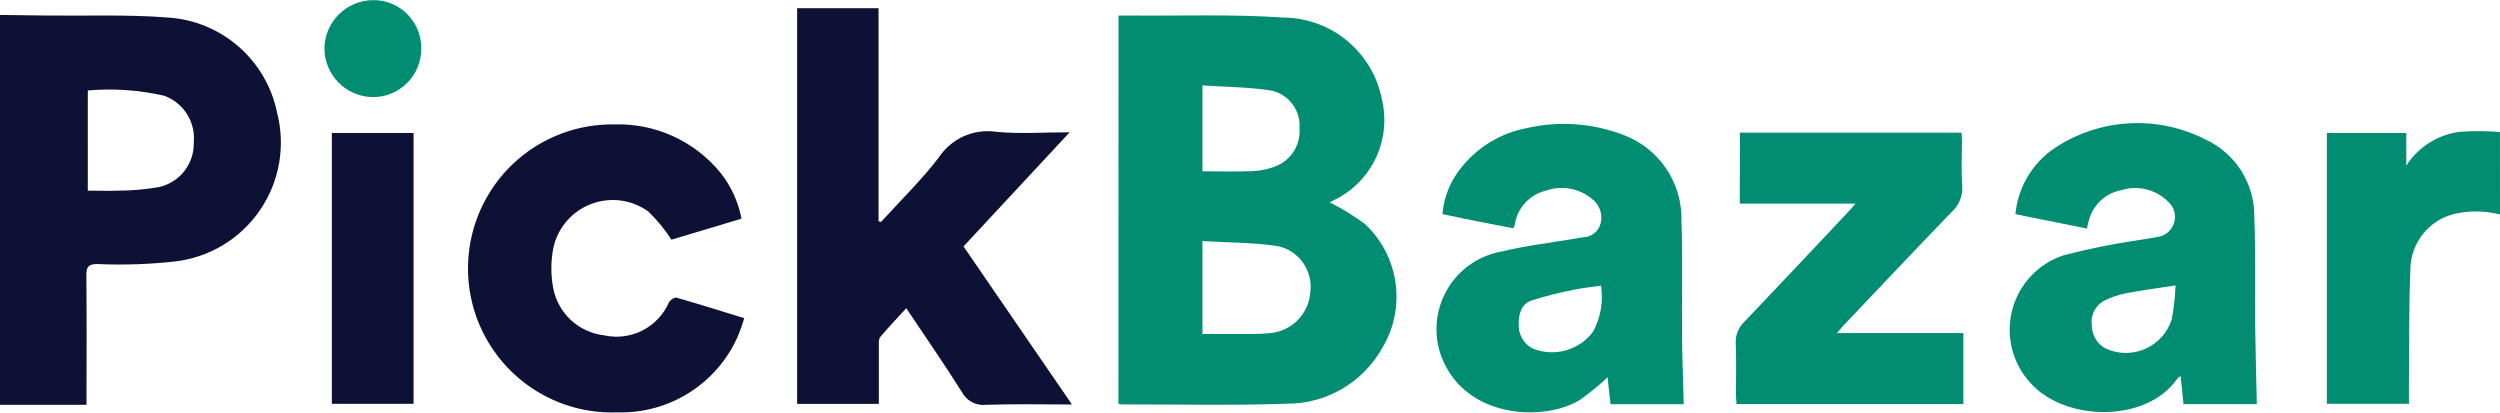
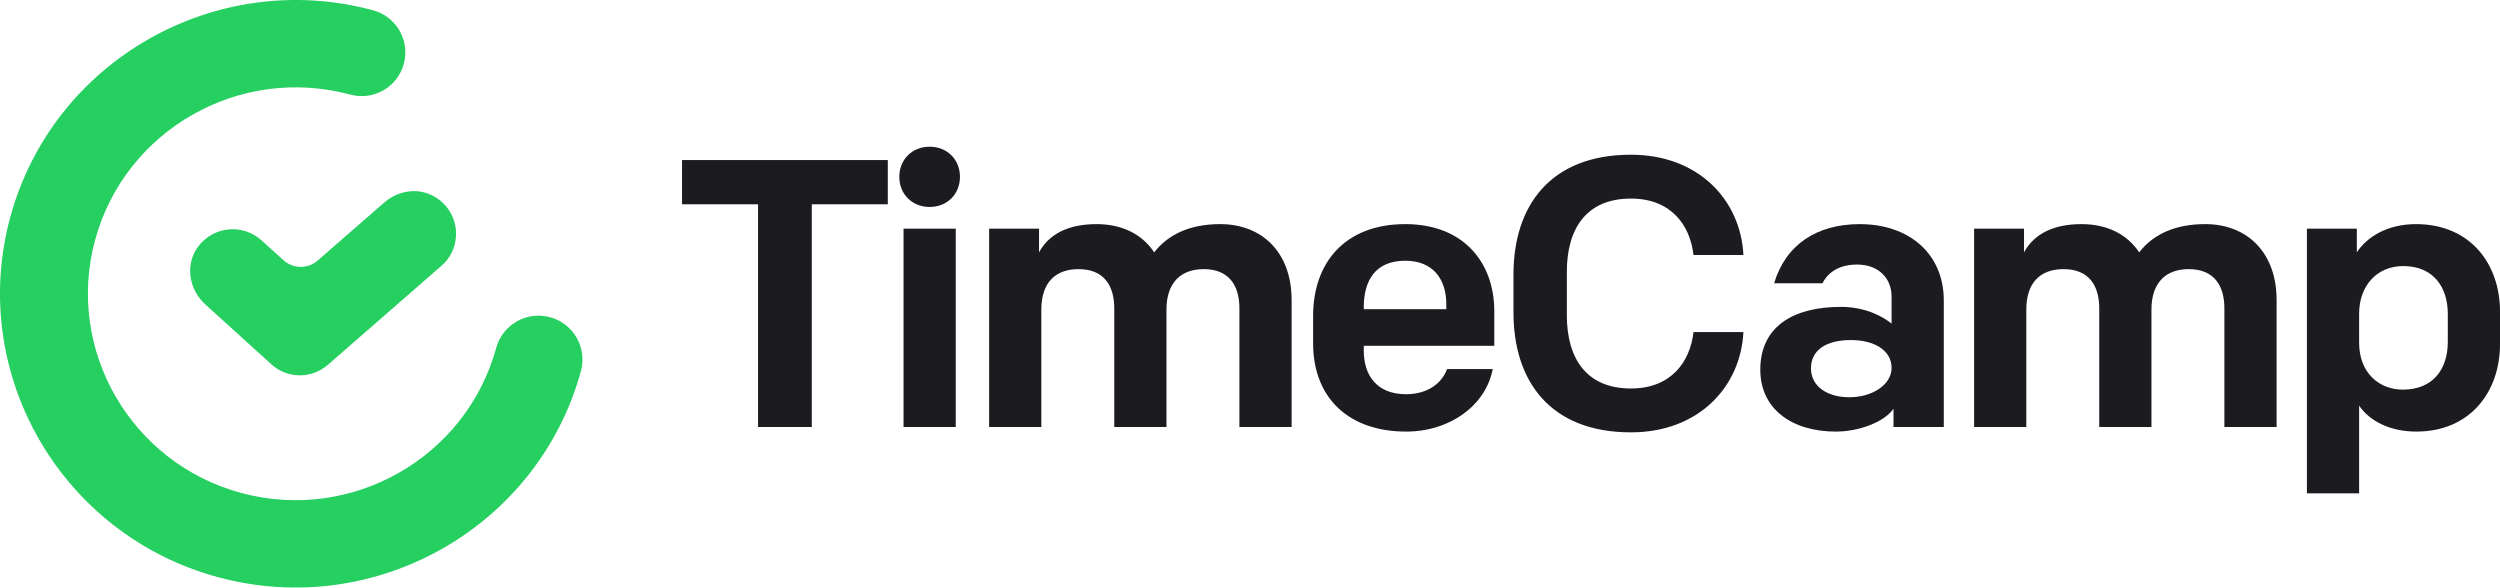
- <svg xmlns="http://www.w3.org/2000/svg" width="109.124" height="18" viewBox="0 0 109.124 18">
-   <g id="Group_2829" data-name="Group 2829" transform="translate(182 -388.848)">
-     <path id="Path_2690" data-name="Path 2690" d="M-182,397l2.072.026c1.742.021,3.491-.051,5.224.085a5.2,5.2,0,0,1,4.8,4.161,5.222,5.222,0,0,1-4.423,6.484,21.662,21.662,0,0,1-3.422.117c-.393,0-.486.124-.482.5.019,1.7.008,3.406.008,5.109v.534H-182Zm3.832,7.669c.47,0,.9.017,1.318,0a10.449,10.449,0,0,0,1.781-.153,1.944,1.944,0,0,0,1.527-1.95,1.974,1.974,0,0,0-1.293-2.04,10.748,10.748,0,0,0-3.332-.229Z" transform="translate(0 -7.5)" fill="#0d1136" />
-     <path id="Path_2691" data-name="Path 2691" d="M1096.974,464.038a4.269,4.269,0,0,0-2.013-.019,2.521,2.521,0,0,0-1.9,2.431c-.069,1.741-.047,3.485-.063,5.227,0,.2,0,.4,0,.627h-3.581V460.482h3.466v1.425a3.266,3.266,0,0,1,2.349-1.477,10.946,10.946,0,0,1,1.74.013Z" transform="translate(-1169.85 -65.83)" fill="#008d71" />
-     <path id="Path_2692" data-name="Path 2692" d="M429.151,397.27c.2,0,.358,0,.516,0,2.236.02,4.478-.064,6.7.089a4.412,4.412,0,0,1,4.283,3.585,3.876,3.876,0,0,1-2.182,4.425.4.4,0,0,0-.089.06,11.028,11.028,0,0,1,1.515.929,4.339,4.339,0,0,1,.764,5.431,4.761,4.761,0,0,1-4.195,2.425c-2.393.084-4.791.027-7.187.03a.546.546,0,0,1-.13-.038Zm3.663,13.9c.727,0,1.416,0,2.1,0a7.083,7.083,0,0,0,.8-.033,1.932,1.932,0,0,0,1.81-1.8,1.816,1.816,0,0,0-1.406-2c-1.078-.164-2.184-.155-3.305-.222Zm0-7.1c.759,0,1.488.019,2.216-.009a3.119,3.119,0,0,0,.93-.193,1.65,1.65,0,0,0,1.092-1.685,1.567,1.567,0,0,0-1.21-1.634c-.987-.16-2-.159-3.028-.229Z" transform="translate(-562.328 -7.744)" fill="#008d71" />
-     <path id="Path_2693" data-name="Path 2693" d="M257.146,402.656c.848-.935,1.761-1.82,2.525-2.819a2.548,2.548,0,0,1,2.5-1.114c1.025.1,2.066.021,3.208.021l-4.634,4.982,4.734,6.9c-1.3,0-2.519-.03-3.737.014a1.069,1.069,0,0,1-1.08-.577c-.764-1.214-1.583-2.393-2.416-3.639-.4.436-.781.836-1.138,1.258-.071.084-.058.252-.059.382,0,.837,0,1.673,0,2.536h-3.567V393.328h3.554v9.3Z" transform="translate(-400.688 -4.122)" fill="#0d1136" />
-     <path id="Path_2694" data-name="Path 2694" d="M613.558,468.808h-3.195l-.126-1.174a12.43,12.43,0,0,1-1.185.968c-1.41.9-4.459.873-5.757-1.235a3.445,3.445,0,0,1,2.329-5.228c1.069-.258,2.171-.384,3.257-.57.092-.016.183-.033.275-.047a.809.809,0,0,0,.771-.587,1.018,1.018,0,0,0-.295-1.023,2.073,2.073,0,0,0-2.085-.428,1.811,1.811,0,0,0-1.338,1.345c-.016.05-.013.106-.026.157a1.142,1.142,0,0,1-.063.143c-.513-.1-1.03-.2-1.547-.3s-1.011-.209-1.546-.321a3.69,3.69,0,0,1,.859-2.075,4.789,4.789,0,0,1,2.823-1.678,7.23,7.23,0,0,1,4.122.264,3.9,3.9,0,0,1,2.629,3.781c.059,1.648.01,3.3.024,4.95C613.494,466.757,613.532,467.766,613.558,468.808Zm-3.61-5.176c-.423.063-.82.1-1.207.185a14.688,14.688,0,0,0-1.837.468c-.449.161-.557.6-.548,1.059a1.131,1.131,0,0,0,.585,1.021,2.235,2.235,0,0,0,2.658-.719A3.178,3.178,0,0,0,609.948,463.633Z" transform="translate(-722.065 -62.316)" fill="#008d71" />
-     <path id="Path_2695" data-name="Path 2695" d="M927.014,468.379h-3.2c-.041-.4-.081-.794-.125-1.228a.862.862,0,0,0-.154.129c-1.345,1.934-4.918,1.869-6.417.158a3.423,3.423,0,0,1,1.457-5.554,29.724,29.724,0,0,1,3.236-.656c.274-.053.553-.081.826-.138a.888.888,0,0,0,.49-1.563,2.026,2.026,0,0,0-2.031-.486,1.8,1.8,0,0,0-1.411,1.316c-.034.1-.05.2-.086.359l-3.123-.629a3.931,3.931,0,0,1,1.954-3.035,6.527,6.527,0,0,1,6.343-.224,3.675,3.675,0,0,1,2.132,3.409c.064,1.581.021,3.167.037,4.751C926.958,466.1,926.99,467.218,927.014,468.379Zm-3.545-5.182c-.8.125-1.5.213-2.187.349a3.561,3.561,0,0,0-.966.34,1.047,1.047,0,0,0-.5,1.092,1.114,1.114,0,0,0,.635.99,2.1,2.1,0,0,0,2.853-1.3A10.782,10.782,0,0,0,923.469,463.2Z" transform="translate(-1010.505 -61.892)" fill="#008d71" />
-     <path id="Path_2696" data-name="Path 2696" d="M85.828,460.9l-3.058.918a7.023,7.023,0,0,0-1.007-1.227,2.653,2.653,0,0,0-4.147,1.578,4.649,4.649,0,0,0-.006,1.773,2.561,2.561,0,0,0,2.222,2.052,2.5,2.5,0,0,0,2.83-1.444c.053-.1.243-.226.33-.2.969.276,1.931.579,2.956.894a7.773,7.773,0,0,1-.28.792,5.576,5.576,0,0,1-5.253,3.32,6.287,6.287,0,1,1-.163-12.569,5.753,5.753,0,0,1,4.638,2.085A4.625,4.625,0,0,1,85.828,460.9Z" transform="translate(-235.461 -62.508)" fill="#0d1136" />
-     <path id="Path_2697" data-name="Path 2697" d="M766.619,461.354h9.674c.006.126.018.252.018.379,0,.639-.038,1.281.013,1.916a1.424,1.424,0,0,1-.483,1.185c-1.572,1.627-3.123,3.274-4.681,4.914-.088.093-.169.192-.307.351h5.519v3.1h-9.9c-.01-.15-.026-.291-.026-.432,0-.732.022-1.465-.01-2.2a1.241,1.241,0,0,1,.4-.983c1.526-1.6,3.036-3.209,4.551-4.817.08-.085.155-.175.279-.317h-5.053Z" transform="translate(-872.672 -66.714)" fill="#008d71" />
-     <path id="Path_2698" data-name="Path 2698" d="M-.7,473.33V461.509H2.867V473.33Z" transform="translate(-166.815 -66.856)" fill="#0d1136" />
-     <path id="Path_2699" data-name="Path 2699" d="M-.519,390.986a2.1,2.1,0,0,1-2.148,2.1,2.139,2.139,0,0,1-2.078-2.14,2.141,2.141,0,0,1,2.126-2.093A2.082,2.082,0,0,1-.519,390.986Z" transform="translate(-163.095)" fill="#008d71" />
+ <svg xmlns="http://www.w3.org/2000/svg" width="1523.94" height="358.144" viewBox="0 0 1523.94 358.144" version="1.1" id="svg26">
+   <defs id="defs30" />
+   <g id="g24" transform="translate(-123.5311,-190.928)">
+     <path d="m 401.491,334.894 a 25.588,25.588 0 0 1 -8.795,17.988 l -69.281,60.408 a 26.184,26.184 0 0 1 -17.271,6.444 7.127,7.127 0 0 1 -0.915,-0.039 l -2.626,-0.237 a 25.828,25.828 0 0 1 -13.689,-6.484 l -40.112,-36.371 c -9.869,-8.895 -12.217,-23.048 -5.651,-33.643 a 26.169,26.169 0 0 1 39.754,-5.535 l 13.41,12.097 a 15.675,15.675 0 0 0 20.892,0.198 l 40.51,-35.304 c 7.999,-6.958 18.942,-8.895 27.895,-4.981 a 26.03,26.03 0 0 1 15.878,25.46 z" style="fill:#25cf60" id="path2" />
+     <path d="M 256.549,542.794 C 160.643,516.921 103.807,418.359 129.85,323.08 155.893,227.8 255.104,171.333 351.009,197.206 a 26.625,26.625 0 1 1 -14.04,51.366 c -67.391,-18.18 -137.11,21.502 -155.411,88.458 -18.301,66.954 21.64,136.216 89.031,154.397 67.396,18.182 137.114,-21.498 155.415,-88.452 a 26.779,26.779 0 0 1 51.708,13.95 c -26.043,95.28 -125.258,151.743 -221.164,125.87 z" style="fill:#25cf60" id="path4" />
+     <g id="g22">
+       <path d="M 585.618,315.46 H 539.287 V 288.493 H 664.707 v 26.967 h -46.33 v 135.761 h -32.759 z" style="fill:#1b1b20" id="path6" />
+       <path d="m 690.215,280.357 c 10.764,0 18.485,7.903 18.485,18.364 0,10.461 -7.722,18.365 -18.485,18.365 -10.764,0 -18.485,-7.904 -18.485,-18.365 0,-10.461 7.722,-18.364 18.485,-18.364 z m -15.911,49.98 H 706.127 v 120.883 h -31.823 z" style="fill:#1b1b20" id="path8" />
+       <path d="m 726.48,330.338 h 30.419 v 14.413 c 6.084,-11.159 17.783,-17.203 35.099,-17.203 15.678,0 27.846,6.276 35.1,17.203 8.892,-11.392 22.463,-17.203 40.247,-17.203 25.505,0 43.522,17.203 43.522,46.261 v 77.412 H 879.044 v -72.298 c 0,-13.947 -6.317,-23.943 -21.762,-23.943 -14.039,0 -22.697,8.368 -22.697,24.642 v 71.6 h -31.823 v -72.298 c 0,-13.947 -6.317,-23.943 -21.761,-23.943 -14.273,0 -22.697,8.368 -22.697,24.642 v 71.6 h -31.823 z" style="fill:#1b1b20" id="path10" />
+       <path d="m 923.969,400.078 v -16.506 c 0,-32.777 19.655,-56.024 56.158,-56.024 36.035,0 54.286,23.944 54.286,53.003 v 21.154 h -79.558 v 3.022 c 0,14.18 7.254,26.501 25.739,26.501 13.572,0 21.996,-6.974 25.037,-15.343 h 27.846 c -4.212,22.084 -25.974,38.125 -52.883,38.125 -34.396,-2e-5 -56.626,-19.992 -56.626,-53.933 z m 30.887,-20.689 h 50.309 v -3.022 c 0,-15.11 -7.955,-26.501 -25.037,-26.501 -18.251,0 -25.271,12.088 -25.271,28.36 z" style="fill:#1b1b20" id="path12" />
+       <path d="m 1046.112,381.48 v -23.247 c 0,-41.611 22.23,-72.994 71.603,-72.994 41.416,0 66.922,27.896 68.56,61.139 h -30.419 c -2.107,-18.365 -13.806,-34.405 -38.141,-34.405 -27.378,0 -39.077,18.598 -39.077,44.634 v 26.501 c 0,26.037 11.699,44.634 39.077,44.634 24.335,0 36.034,-16.04 38.141,-34.405 h 30.419 c -1.638,33.243 -27.143,61.14 -68.56,61.14 -49.373,-3e-5 -71.603,-31.384 -71.603,-72.995 z" style="fill:#1b1b20" id="path14" />
+       <path d="m 1196.569,416.35 c 0,-26.269 19.89,-38.357 49.139,-38.357 14.508,0 25.271,5.579 30.888,10.229 v -16.505 c 0,-11.158 -7.956,-19.527 -21.06,-19.527 -10.998,0 -17.783,4.882 -21.059,11.391 h -29.483 c 7.021,-23.479 25.974,-36.032 52.181,-36.032 30.419,0 51.245,18.365 51.245,46.493 v 77.18 h -30.653 v -11.158 c -5.616,8.136 -21.059,13.948 -35.1,13.948 -27.377,0 -46.097,-14.181 -46.097,-37.66 z m 80.026,-1.162 c 0,-10.693 -10.53,-16.971 -24.804,-16.971 -14.976,0 -24.335,6.045 -24.335,17.203 0,11.158 10.062,17.667 23.399,17.667 14.039,-10e-6 25.739,-7.671 25.739,-17.899 z" style="fill:#1b1b20" id="path16" />
+       <path d="m 1326.901,330.338 h 30.419 v 14.413 c 6.084,-11.159 17.783,-17.203 35.099,-17.203 15.678,0 27.846,6.276 35.1,17.203 8.892,-11.392 22.463,-17.203 40.247,-17.203 25.505,0 43.523,17.203 43.523,46.261 v 77.412 h -31.823 v -72.298 c 0,-13.947 -6.317,-23.943 -21.762,-23.943 -14.039,0 -22.697,8.368 -22.697,24.642 v 71.6 h -31.823 v -72.298 c 0,-13.947 -6.317,-23.943 -21.761,-23.943 -14.274,0 -22.697,8.368 -22.697,24.642 v 71.6 h -31.823 z" style="fill:#1b1b20" id="path18" />
+       <path d="m 1647.471,380.783 v 19.992 c 0,29.059 -18.251,53.235 -51.011,53.235 -16.145,0 -28.547,-6.51 -34.864,-15.809 v 53.468 h -31.823 v -161.332 h 30.419 v 14.413 c 6.084,-9.299 18.485,-17.203 36.035,-17.203 33.461,-3e-5 51.244,24.642 51.244,53.235 z m -85.875,1.395 v 17.668 c 0,18.364 12.167,28.593 26.675,28.593 18.018,0 27.377,-12.088 27.377,-29.058 V 382.178 c 0,-16.04 -8.657,-29.059 -27.143,-29.059 -16.145,0 -26.909,12.089 -26.909,29.059 z" style="fill:#1b1b20" id="path20" />
+     </g>
  </g>
</svg>
